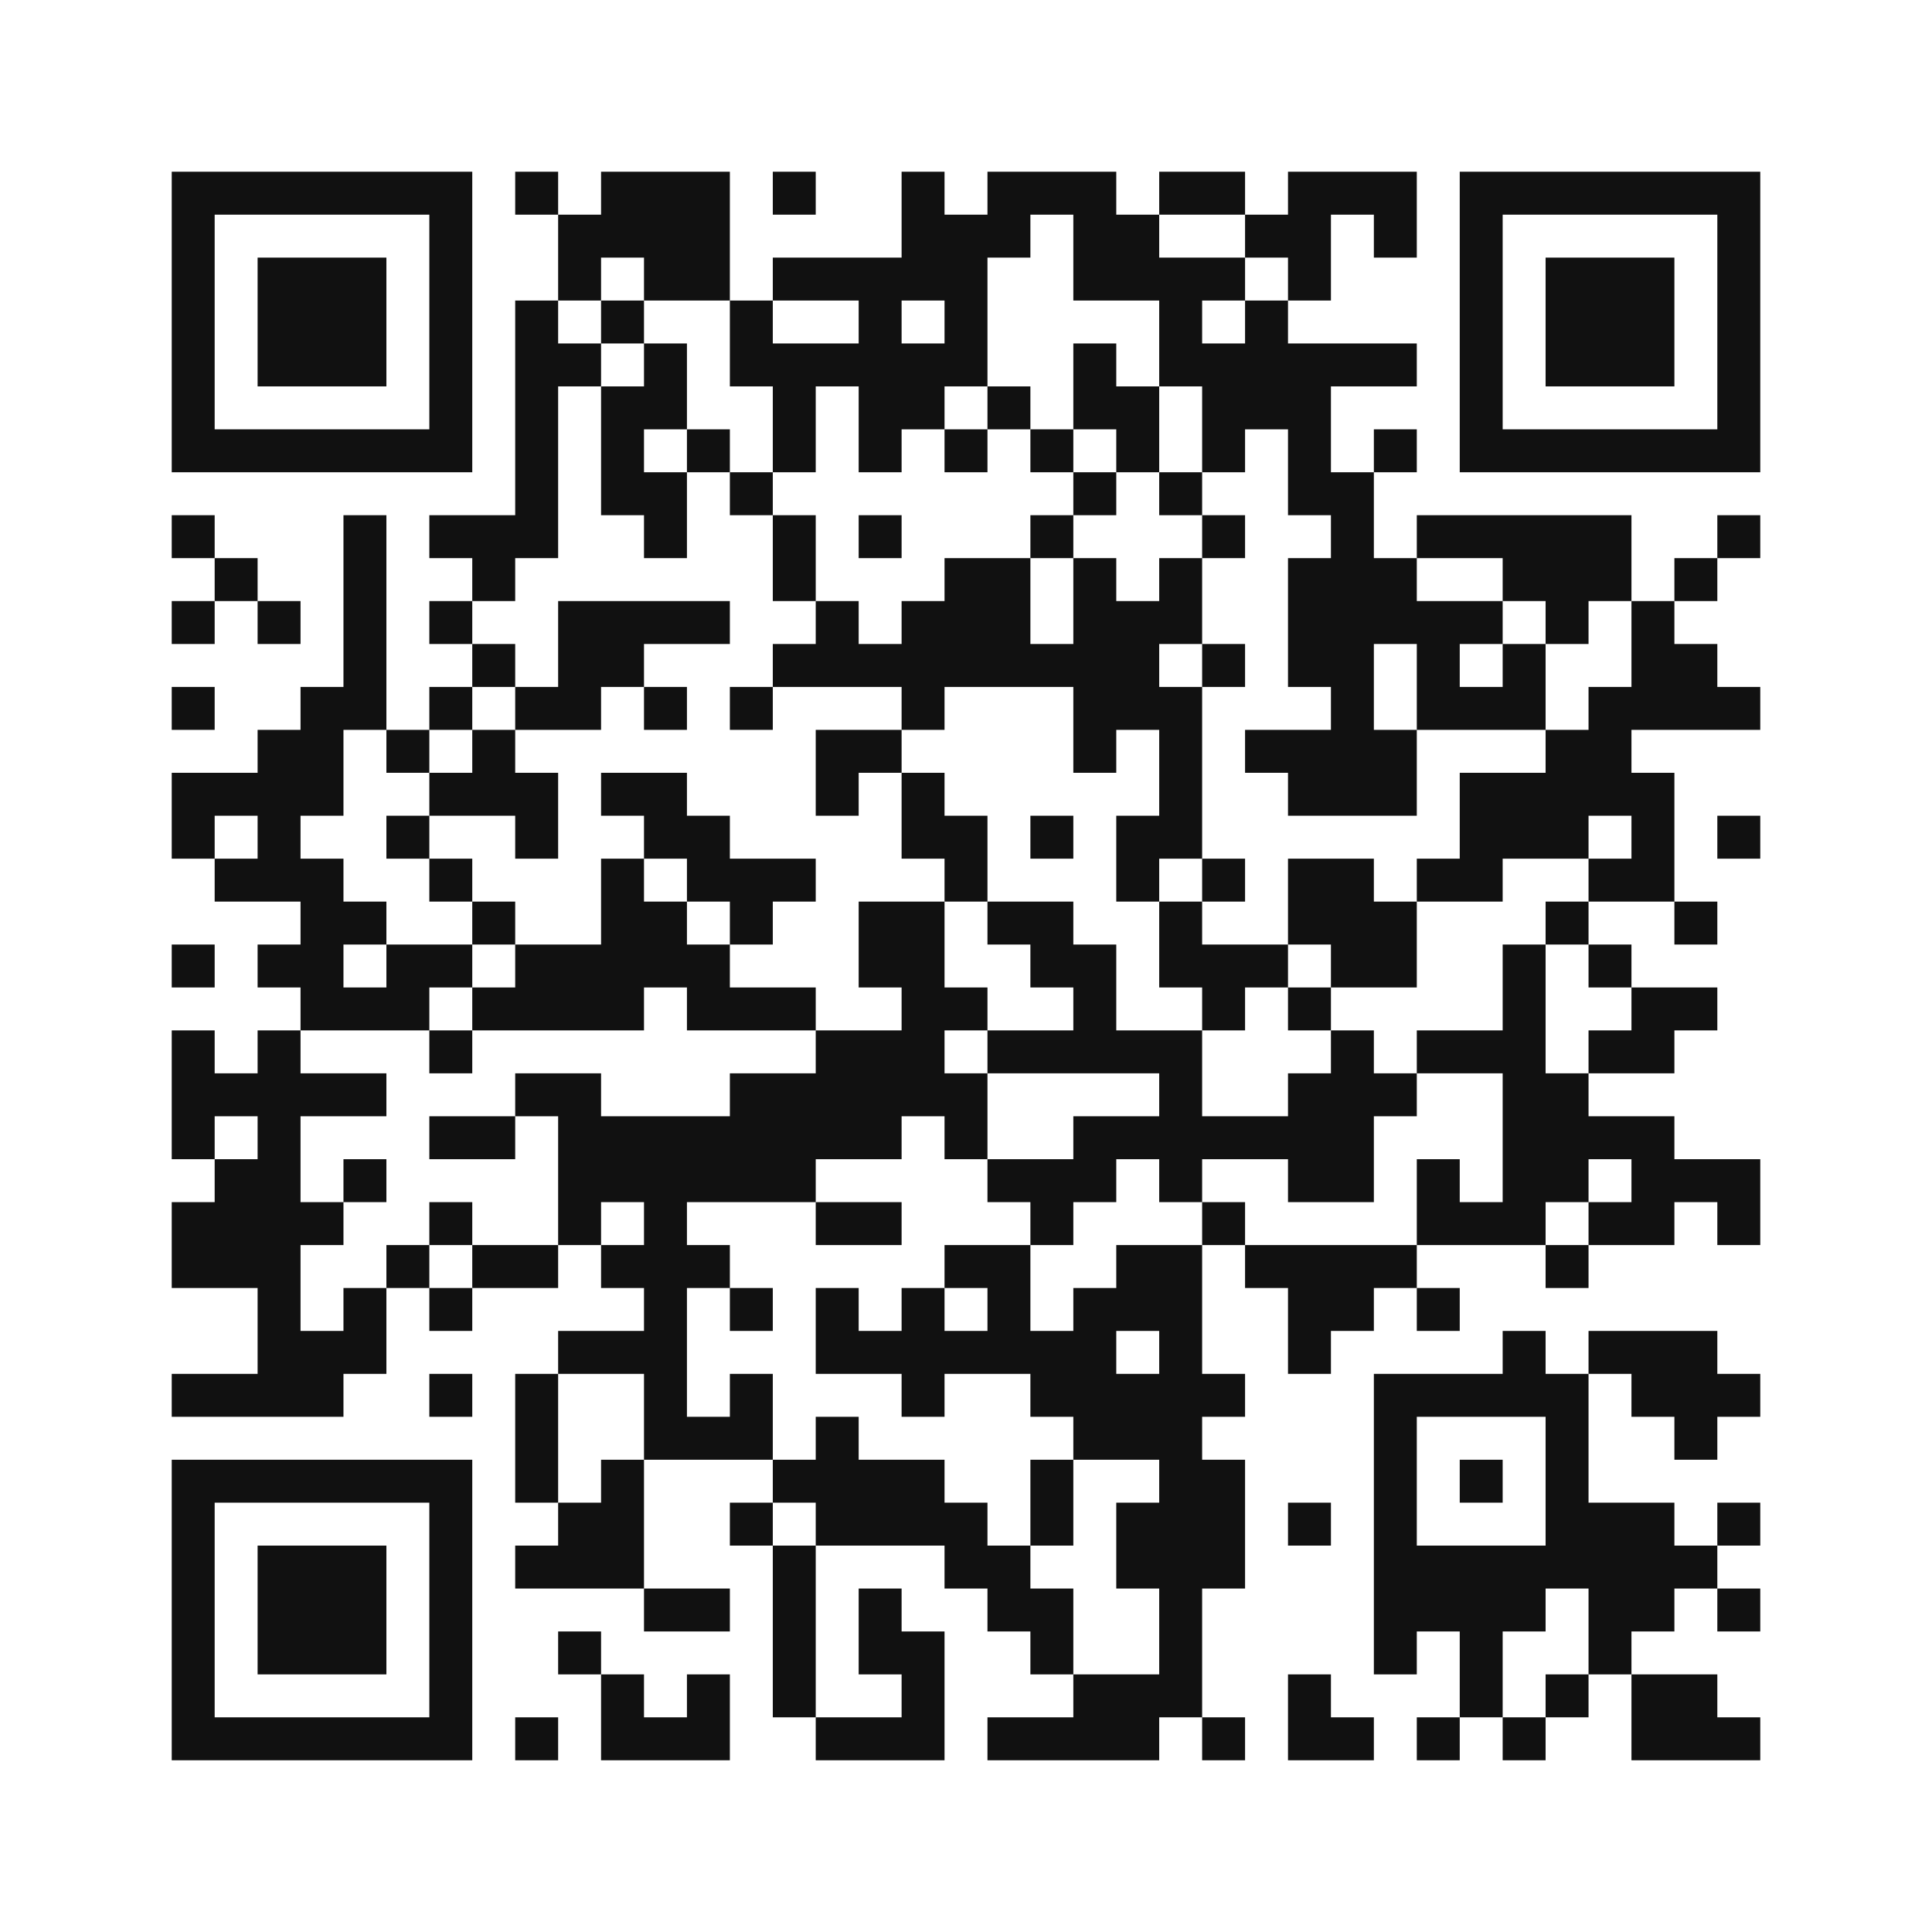
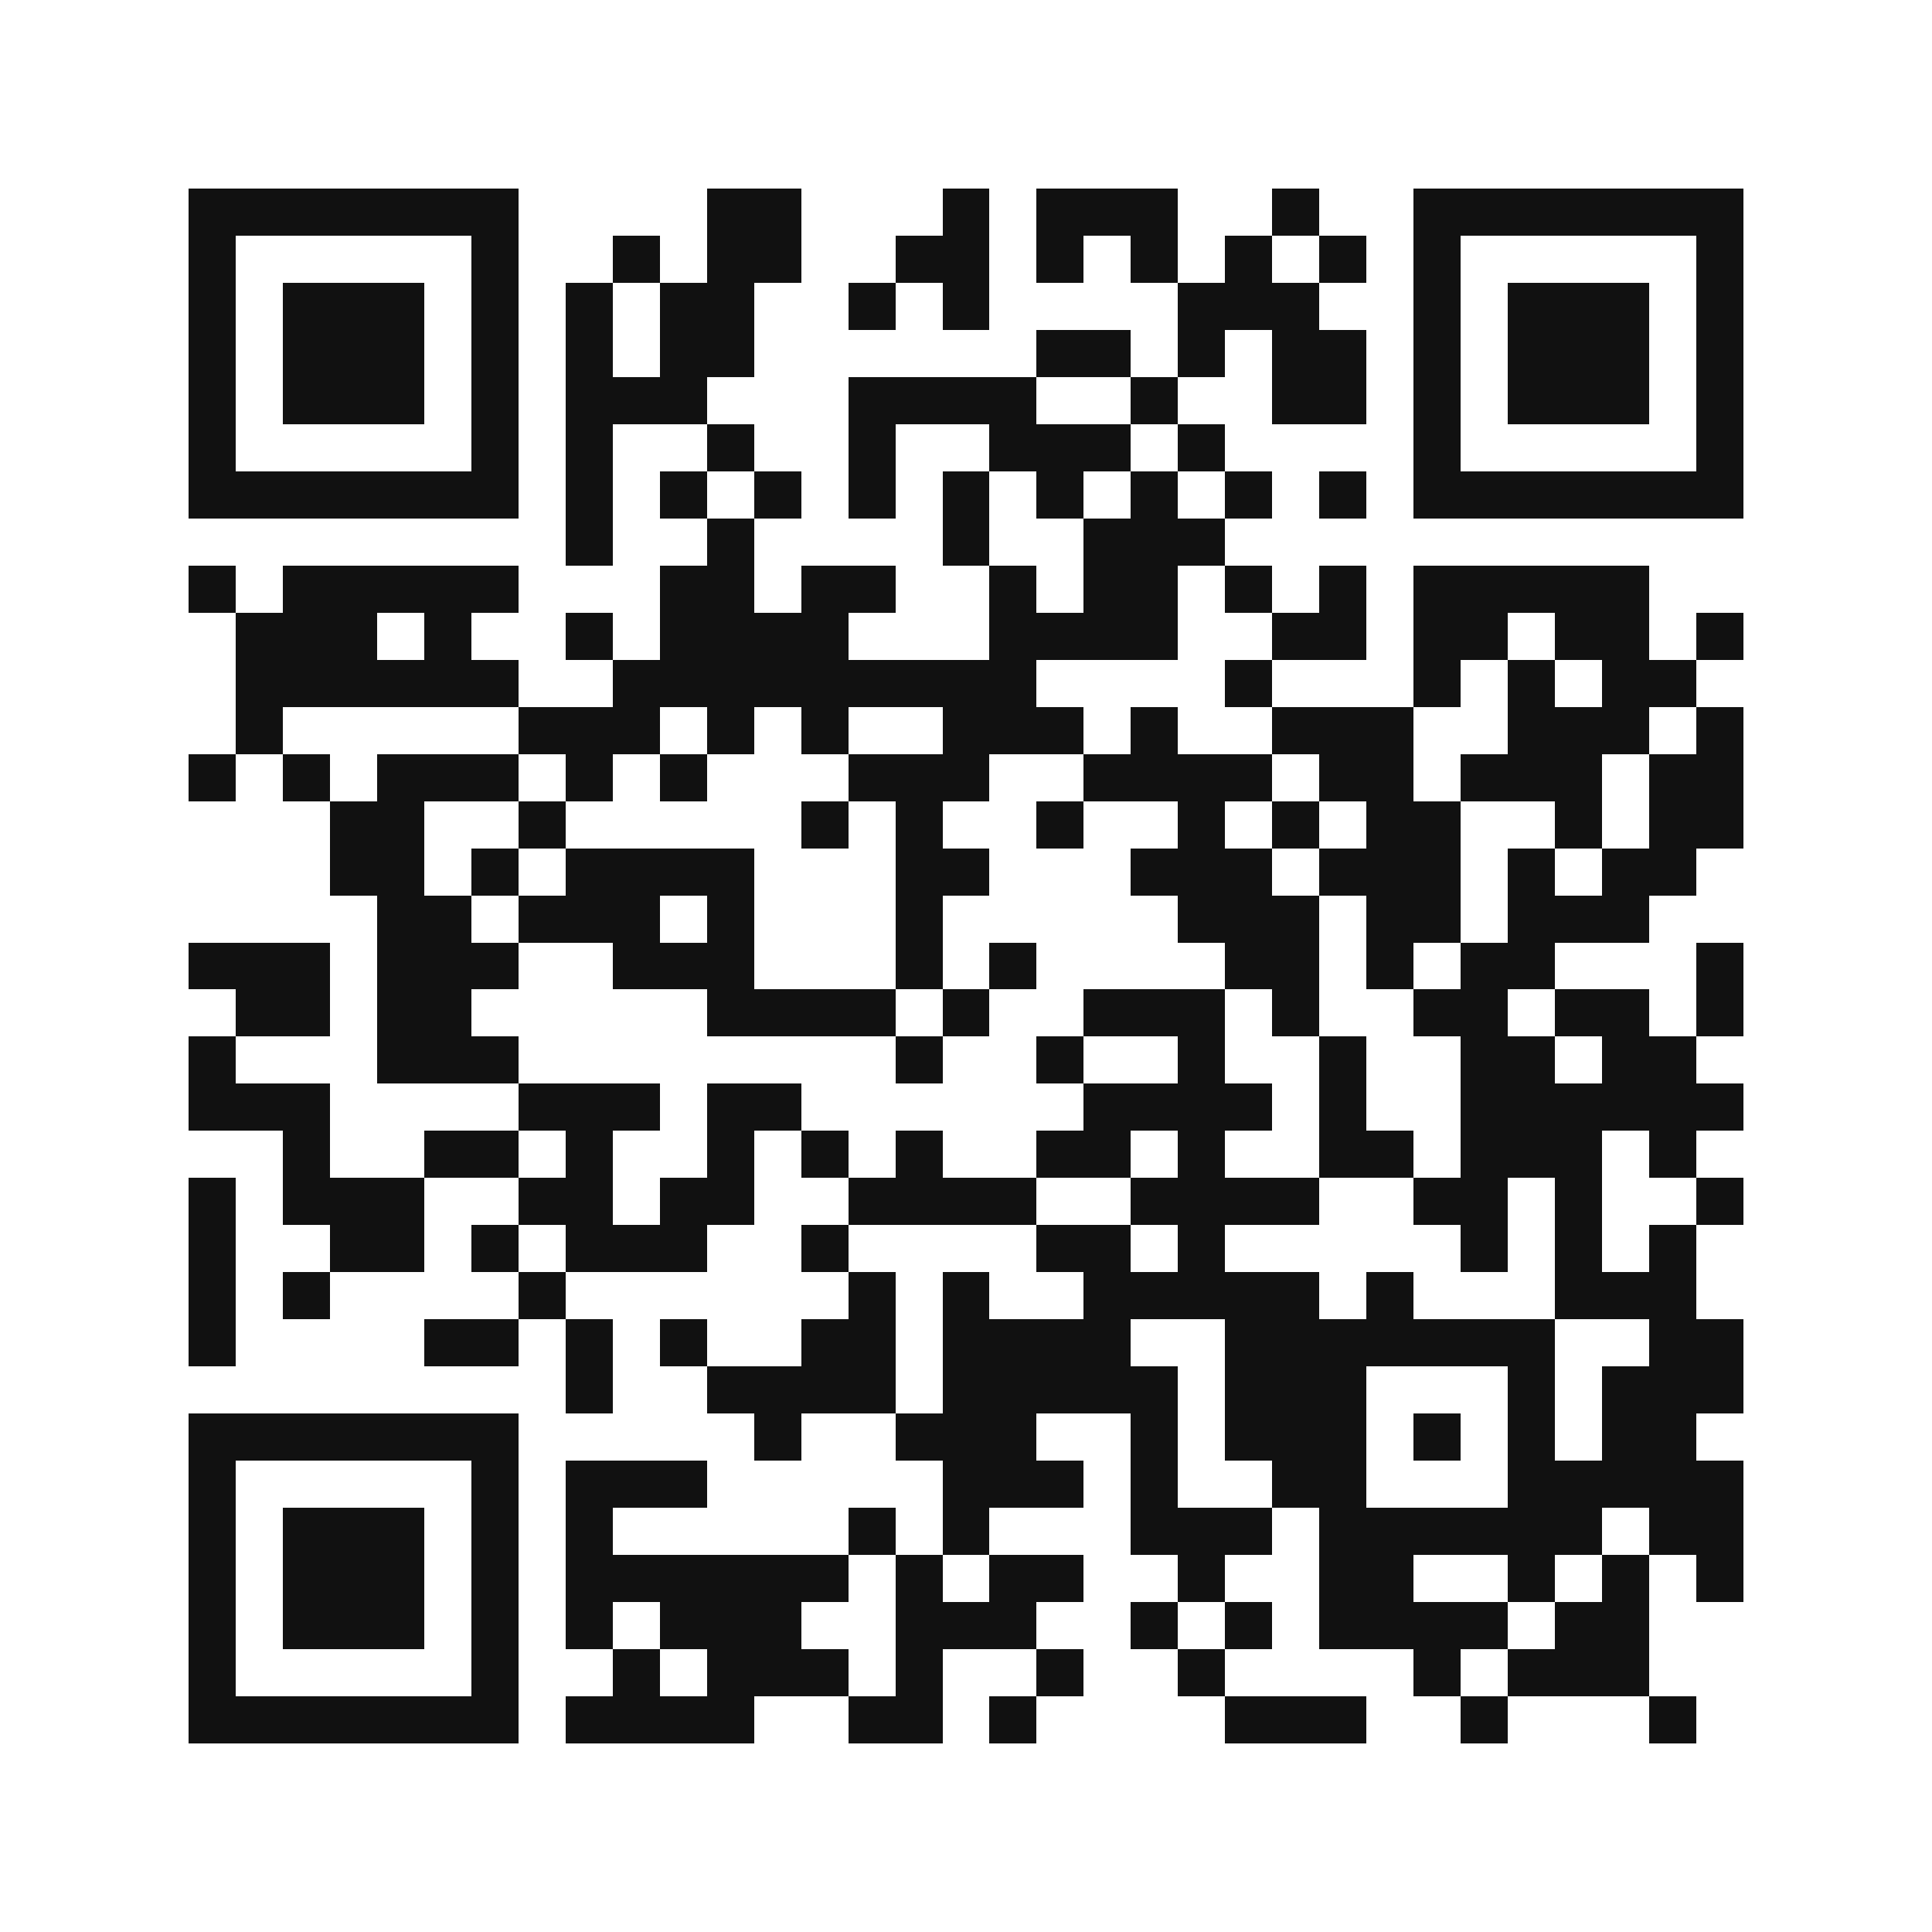
- <svg xmlns="http://www.w3.org/2000/svg" width="180" height="180" viewBox="0 0 45 45">
-   <rect width="45" height="45" fill="#fff" />
-   <path fill="#111" d="M4 4h1v1h-1zM5 4h1v1h-1zM6 4h1v1h-1zM7 4h1v1h-1zM8 4h1v1h-1zM9 4h1v1h-1zM10 4h1v1h-1zM12 4h1v1h-1zM14 4h1v1h-1zM15 4h1v1h-1zM16 4h1v1h-1zM18 4h1v1h-1zM21 4h1v1h-1zM23 4h1v1h-1zM24 4h1v1h-1zM25 4h1v1h-1zM27 4h1v1h-1zM28 4h1v1h-1zM30 4h1v1h-1zM31 4h1v1h-1zM32 4h1v1h-1zM34 4h1v1h-1zM35 4h1v1h-1zM36 4h1v1h-1zM37 4h1v1h-1zM38 4h1v1h-1zM39 4h1v1h-1zM40 4h1v1h-1zM4 5h1v1h-1zM10 5h1v1h-1zM13 5h1v1h-1zM14 5h1v1h-1zM15 5h1v1h-1zM16 5h1v1h-1zM21 5h1v1h-1zM22 5h1v1h-1zM23 5h1v1h-1zM25 5h1v1h-1zM26 5h1v1h-1zM29 5h1v1h-1zM30 5h1v1h-1zM32 5h1v1h-1zM34 5h1v1h-1zM40 5h1v1h-1zM4 6h1v1h-1zM6 6h1v1h-1zM7 6h1v1h-1zM8 6h1v1h-1zM10 6h1v1h-1zM13 6h1v1h-1zM15 6h1v1h-1zM16 6h1v1h-1zM18 6h1v1h-1zM19 6h1v1h-1zM20 6h1v1h-1zM21 6h1v1h-1zM22 6h1v1h-1zM25 6h1v1h-1zM26 6h1v1h-1zM27 6h1v1h-1zM28 6h1v1h-1zM30 6h1v1h-1zM34 6h1v1h-1zM36 6h1v1h-1zM37 6h1v1h-1zM38 6h1v1h-1zM40 6h1v1h-1zM4 7h1v1h-1zM6 7h1v1h-1zM7 7h1v1h-1zM8 7h1v1h-1zM10 7h1v1h-1zM12 7h1v1h-1zM14 7h1v1h-1zM17 7h1v1h-1zM20 7h1v1h-1zM22 7h1v1h-1zM27 7h1v1h-1zM29 7h1v1h-1zM34 7h1v1h-1zM36 7h1v1h-1zM37 7h1v1h-1zM38 7h1v1h-1zM40 7h1v1h-1zM4 8h1v1h-1zM6 8h1v1h-1zM7 8h1v1h-1zM8 8h1v1h-1zM10 8h1v1h-1zM12 8h1v1h-1zM13 8h1v1h-1zM15 8h1v1h-1zM17 8h1v1h-1zM18 8h1v1h-1zM19 8h1v1h-1zM20 8h1v1h-1zM21 8h1v1h-1zM22 8h1v1h-1zM25 8h1v1h-1zM27 8h1v1h-1zM28 8h1v1h-1zM29 8h1v1h-1zM30 8h1v1h-1zM31 8h1v1h-1zM32 8h1v1h-1zM34 8h1v1h-1zM36 8h1v1h-1zM37 8h1v1h-1zM38 8h1v1h-1zM40 8h1v1h-1zM4 9h1v1h-1zM10 9h1v1h-1zM12 9h1v1h-1zM14 9h1v1h-1zM15 9h1v1h-1zM18 9h1v1h-1zM20 9h1v1h-1zM21 9h1v1h-1zM23 9h1v1h-1zM25 9h1v1h-1zM26 9h1v1h-1zM28 9h1v1h-1zM29 9h1v1h-1zM30 9h1v1h-1zM34 9h1v1h-1zM40 9h1v1h-1zM4 10h1v1h-1zM5 10h1v1h-1zM6 10h1v1h-1zM7 10h1v1h-1zM8 10h1v1h-1zM9 10h1v1h-1zM10 10h1v1h-1zM12 10h1v1h-1zM14 10h1v1h-1zM16 10h1v1h-1zM18 10h1v1h-1zM20 10h1v1h-1zM22 10h1v1h-1zM24 10h1v1h-1zM26 10h1v1h-1zM28 10h1v1h-1zM30 10h1v1h-1zM32 10h1v1h-1zM34 10h1v1h-1zM35 10h1v1h-1zM36 10h1v1h-1zM37 10h1v1h-1zM38 10h1v1h-1zM39 10h1v1h-1zM40 10h1v1h-1zM12 11h1v1h-1zM14 11h1v1h-1zM15 11h1v1h-1zM17 11h1v1h-1zM25 11h1v1h-1zM27 11h1v1h-1zM30 11h1v1h-1zM31 11h1v1h-1zM4 12h1v1h-1zM8 12h1v1h-1zM10 12h1v1h-1zM11 12h1v1h-1zM12 12h1v1h-1zM15 12h1v1h-1zM18 12h1v1h-1zM20 12h1v1h-1zM24 12h1v1h-1zM28 12h1v1h-1zM31 12h1v1h-1zM33 12h1v1h-1zM34 12h1v1h-1zM35 12h1v1h-1zM36 12h1v1h-1zM37 12h1v1h-1zM40 12h1v1h-1zM5 13h1v1h-1zM8 13h1v1h-1zM11 13h1v1h-1zM18 13h1v1h-1zM22 13h1v1h-1zM23 13h1v1h-1zM25 13h1v1h-1zM27 13h1v1h-1zM30 13h1v1h-1zM31 13h1v1h-1zM32 13h1v1h-1zM35 13h1v1h-1zM36 13h1v1h-1zM37 13h1v1h-1zM39 13h1v1h-1zM4 14h1v1h-1zM6 14h1v1h-1zM8 14h1v1h-1zM10 14h1v1h-1zM13 14h1v1h-1zM14 14h1v1h-1zM15 14h1v1h-1zM16 14h1v1h-1zM19 14h1v1h-1zM21 14h1v1h-1zM22 14h1v1h-1zM23 14h1v1h-1zM25 14h1v1h-1zM26 14h1v1h-1zM27 14h1v1h-1zM30 14h1v1h-1zM31 14h1v1h-1zM32 14h1v1h-1zM33 14h1v1h-1zM34 14h1v1h-1zM36 14h1v1h-1zM38 14h1v1h-1zM8 15h1v1h-1zM11 15h1v1h-1zM13 15h1v1h-1zM14 15h1v1h-1zM18 15h1v1h-1zM19 15h1v1h-1zM20 15h1v1h-1zM21 15h1v1h-1zM22 15h1v1h-1zM23 15h1v1h-1zM24 15h1v1h-1zM25 15h1v1h-1zM26 15h1v1h-1zM28 15h1v1h-1zM30 15h1v1h-1zM31 15h1v1h-1zM33 15h1v1h-1zM35 15h1v1h-1zM38 15h1v1h-1zM39 15h1v1h-1zM4 16h1v1h-1zM7 16h1v1h-1zM8 16h1v1h-1zM10 16h1v1h-1zM12 16h1v1h-1zM13 16h1v1h-1zM15 16h1v1h-1zM17 16h1v1h-1zM21 16h1v1h-1zM25 16h1v1h-1zM26 16h1v1h-1zM27 16h1v1h-1zM31 16h1v1h-1zM33 16h1v1h-1zM34 16h1v1h-1zM35 16h1v1h-1zM37 16h1v1h-1zM38 16h1v1h-1zM39 16h1v1h-1zM40 16h1v1h-1zM6 17h1v1h-1zM7 17h1v1h-1zM9 17h1v1h-1zM11 17h1v1h-1zM19 17h1v1h-1zM20 17h1v1h-1zM25 17h1v1h-1zM27 17h1v1h-1zM29 17h1v1h-1zM30 17h1v1h-1zM31 17h1v1h-1zM32 17h1v1h-1zM36 17h1v1h-1zM37 17h1v1h-1zM4 18h1v1h-1zM5 18h1v1h-1zM6 18h1v1h-1zM7 18h1v1h-1zM10 18h1v1h-1zM11 18h1v1h-1zM12 18h1v1h-1zM14 18h1v1h-1zM15 18h1v1h-1zM19 18h1v1h-1zM21 18h1v1h-1zM27 18h1v1h-1zM30 18h1v1h-1zM31 18h1v1h-1zM32 18h1v1h-1zM34 18h1v1h-1zM35 18h1v1h-1zM36 18h1v1h-1zM37 18h1v1h-1zM38 18h1v1h-1zM4 19h1v1h-1zM6 19h1v1h-1zM9 19h1v1h-1zM12 19h1v1h-1zM15 19h1v1h-1zM16 19h1v1h-1zM21 19h1v1h-1zM22 19h1v1h-1zM24 19h1v1h-1zM26 19h1v1h-1zM27 19h1v1h-1zM34 19h1v1h-1zM35 19h1v1h-1zM36 19h1v1h-1zM38 19h1v1h-1zM40 19h1v1h-1zM5 20h1v1h-1zM6 20h1v1h-1zM7 20h1v1h-1zM10 20h1v1h-1zM14 20h1v1h-1zM16 20h1v1h-1zM17 20h1v1h-1zM18 20h1v1h-1zM22 20h1v1h-1zM26 20h1v1h-1zM28 20h1v1h-1zM30 20h1v1h-1zM31 20h1v1h-1zM33 20h1v1h-1zM34 20h1v1h-1zM37 20h1v1h-1zM38 20h1v1h-1zM7 21h1v1h-1zM8 21h1v1h-1zM11 21h1v1h-1zM14 21h1v1h-1zM15 21h1v1h-1zM17 21h1v1h-1zM20 21h1v1h-1zM21 21h1v1h-1zM23 21h1v1h-1zM24 21h1v1h-1zM27 21h1v1h-1zM30 21h1v1h-1zM31 21h1v1h-1zM32 21h1v1h-1zM36 21h1v1h-1zM39 21h1v1h-1zM4 22h1v1h-1zM6 22h1v1h-1zM7 22h1v1h-1zM9 22h1v1h-1zM10 22h1v1h-1zM12 22h1v1h-1zM13 22h1v1h-1zM14 22h1v1h-1zM15 22h1v1h-1zM16 22h1v1h-1zM20 22h1v1h-1zM21 22h1v1h-1zM24 22h1v1h-1zM25 22h1v1h-1zM27 22h1v1h-1zM28 22h1v1h-1zM29 22h1v1h-1zM31 22h1v1h-1zM32 22h1v1h-1zM35 22h1v1h-1zM37 22h1v1h-1zM7 23h1v1h-1zM8 23h1v1h-1zM9 23h1v1h-1zM11 23h1v1h-1zM12 23h1v1h-1zM13 23h1v1h-1zM14 23h1v1h-1zM16 23h1v1h-1zM17 23h1v1h-1zM18 23h1v1h-1zM21 23h1v1h-1zM22 23h1v1h-1zM25 23h1v1h-1zM28 23h1v1h-1zM30 23h1v1h-1zM35 23h1v1h-1zM38 23h1v1h-1zM39 23h1v1h-1zM4 24h1v1h-1zM6 24h1v1h-1zM10 24h1v1h-1zM19 24h1v1h-1zM20 24h1v1h-1zM21 24h1v1h-1zM23 24h1v1h-1zM24 24h1v1h-1zM25 24h1v1h-1zM26 24h1v1h-1zM27 24h1v1h-1zM31 24h1v1h-1zM33 24h1v1h-1zM34 24h1v1h-1zM35 24h1v1h-1zM37 24h1v1h-1zM38 24h1v1h-1zM4 25h1v1h-1zM5 25h1v1h-1zM6 25h1v1h-1zM7 25h1v1h-1zM8 25h1v1h-1zM12 25h1v1h-1zM13 25h1v1h-1zM17 25h1v1h-1zM18 25h1v1h-1zM19 25h1v1h-1zM20 25h1v1h-1zM21 25h1v1h-1zM22 25h1v1h-1zM27 25h1v1h-1zM30 25h1v1h-1zM31 25h1v1h-1zM32 25h1v1h-1zM35 25h1v1h-1zM36 25h1v1h-1zM4 26h1v1h-1zM6 26h1v1h-1zM10 26h1v1h-1zM11 26h1v1h-1zM13 26h1v1h-1zM14 26h1v1h-1zM15 26h1v1h-1zM16 26h1v1h-1zM17 26h1v1h-1zM18 26h1v1h-1zM19 26h1v1h-1zM20 26h1v1h-1zM22 26h1v1h-1zM25 26h1v1h-1zM26 26h1v1h-1zM27 26h1v1h-1zM28 26h1v1h-1zM29 26h1v1h-1zM30 26h1v1h-1zM31 26h1v1h-1zM35 26h1v1h-1zM36 26h1v1h-1zM37 26h1v1h-1zM38 26h1v1h-1zM5 27h1v1h-1zM6 27h1v1h-1zM8 27h1v1h-1zM13 27h1v1h-1zM14 27h1v1h-1zM15 27h1v1h-1zM16 27h1v1h-1zM17 27h1v1h-1zM18 27h1v1h-1zM23 27h1v1h-1zM24 27h1v1h-1zM25 27h1v1h-1zM27 27h1v1h-1zM30 27h1v1h-1zM31 27h1v1h-1zM33 27h1v1h-1zM35 27h1v1h-1zM36 27h1v1h-1zM38 27h1v1h-1zM39 27h1v1h-1zM40 27h1v1h-1zM4 28h1v1h-1zM5 28h1v1h-1zM6 28h1v1h-1zM7 28h1v1h-1zM10 28h1v1h-1zM13 28h1v1h-1zM15 28h1v1h-1zM19 28h1v1h-1zM20 28h1v1h-1zM24 28h1v1h-1zM28 28h1v1h-1zM33 28h1v1h-1zM34 28h1v1h-1zM35 28h1v1h-1zM37 28h1v1h-1zM38 28h1v1h-1zM40 28h1v1h-1zM4 29h1v1h-1zM5 29h1v1h-1zM6 29h1v1h-1zM9 29h1v1h-1zM11 29h1v1h-1zM12 29h1v1h-1zM14 29h1v1h-1zM15 29h1v1h-1zM16 29h1v1h-1zM22 29h1v1h-1zM23 29h1v1h-1zM26 29h1v1h-1zM27 29h1v1h-1zM29 29h1v1h-1zM30 29h1v1h-1zM31 29h1v1h-1zM32 29h1v1h-1zM36 29h1v1h-1zM6 30h1v1h-1zM8 30h1v1h-1zM10 30h1v1h-1zM15 30h1v1h-1zM17 30h1v1h-1zM19 30h1v1h-1zM21 30h1v1h-1zM23 30h1v1h-1zM25 30h1v1h-1zM26 30h1v1h-1zM27 30h1v1h-1zM30 30h1v1h-1zM31 30h1v1h-1zM33 30h1v1h-1zM6 31h1v1h-1zM7 31h1v1h-1zM8 31h1v1h-1zM13 31h1v1h-1zM14 31h1v1h-1zM15 31h1v1h-1zM19 31h1v1h-1zM20 31h1v1h-1zM21 31h1v1h-1zM22 31h1v1h-1zM23 31h1v1h-1zM24 31h1v1h-1zM25 31h1v1h-1zM27 31h1v1h-1zM30 31h1v1h-1zM35 31h1v1h-1zM37 31h1v1h-1zM38 31h1v1h-1zM39 31h1v1h-1zM4 32h1v1h-1zM5 32h1v1h-1zM6 32h1v1h-1zM7 32h1v1h-1zM10 32h1v1h-1zM12 32h1v1h-1zM15 32h1v1h-1zM17 32h1v1h-1zM21 32h1v1h-1zM24 32h1v1h-1zM25 32h1v1h-1zM26 32h1v1h-1zM27 32h1v1h-1zM28 32h1v1h-1zM32 32h1v1h-1zM33 32h1v1h-1zM34 32h1v1h-1zM35 32h1v1h-1zM36 32h1v1h-1zM38 32h1v1h-1zM39 32h1v1h-1zM40 32h1v1h-1zM12 33h1v1h-1zM15 33h1v1h-1zM16 33h1v1h-1zM17 33h1v1h-1zM19 33h1v1h-1zM25 33h1v1h-1zM26 33h1v1h-1zM27 33h1v1h-1zM32 33h1v1h-1zM36 33h1v1h-1zM39 33h1v1h-1zM4 34h1v1h-1zM5 34h1v1h-1zM6 34h1v1h-1zM7 34h1v1h-1zM8 34h1v1h-1zM9 34h1v1h-1zM10 34h1v1h-1zM12 34h1v1h-1zM14 34h1v1h-1zM18 34h1v1h-1zM19 34h1v1h-1zM20 34h1v1h-1zM21 34h1v1h-1zM24 34h1v1h-1zM27 34h1v1h-1zM28 34h1v1h-1zM32 34h1v1h-1zM34 34h1v1h-1zM36 34h1v1h-1zM4 35h1v1h-1zM10 35h1v1h-1zM13 35h1v1h-1zM14 35h1v1h-1zM17 35h1v1h-1zM19 35h1v1h-1zM20 35h1v1h-1zM21 35h1v1h-1zM22 35h1v1h-1zM24 35h1v1h-1zM26 35h1v1h-1zM27 35h1v1h-1zM28 35h1v1h-1zM30 35h1v1h-1zM32 35h1v1h-1zM36 35h1v1h-1zM37 35h1v1h-1zM38 35h1v1h-1zM40 35h1v1h-1zM4 36h1v1h-1zM6 36h1v1h-1zM7 36h1v1h-1zM8 36h1v1h-1zM10 36h1v1h-1zM12 36h1v1h-1zM13 36h1v1h-1zM14 36h1v1h-1zM18 36h1v1h-1zM22 36h1v1h-1zM23 36h1v1h-1zM26 36h1v1h-1zM27 36h1v1h-1zM28 36h1v1h-1zM32 36h1v1h-1zM33 36h1v1h-1zM34 36h1v1h-1zM35 36h1v1h-1zM36 36h1v1h-1zM37 36h1v1h-1zM38 36h1v1h-1zM39 36h1v1h-1zM4 37h1v1h-1zM6 37h1v1h-1zM7 37h1v1h-1zM8 37h1v1h-1zM10 37h1v1h-1zM15 37h1v1h-1zM16 37h1v1h-1zM18 37h1v1h-1zM20 37h1v1h-1zM23 37h1v1h-1zM24 37h1v1h-1zM27 37h1v1h-1zM32 37h1v1h-1zM33 37h1v1h-1zM34 37h1v1h-1zM35 37h1v1h-1zM37 37h1v1h-1zM38 37h1v1h-1zM40 37h1v1h-1zM4 38h1v1h-1zM6 38h1v1h-1zM7 38h1v1h-1zM8 38h1v1h-1zM10 38h1v1h-1zM13 38h1v1h-1zM18 38h1v1h-1zM20 38h1v1h-1zM21 38h1v1h-1zM24 38h1v1h-1zM27 38h1v1h-1zM32 38h1v1h-1zM34 38h1v1h-1zM37 38h1v1h-1zM4 39h1v1h-1zM10 39h1v1h-1zM14 39h1v1h-1zM16 39h1v1h-1zM18 39h1v1h-1zM21 39h1v1h-1zM25 39h1v1h-1zM26 39h1v1h-1zM27 39h1v1h-1zM30 39h1v1h-1zM34 39h1v1h-1zM36 39h1v1h-1zM38 39h1v1h-1zM39 39h1v1h-1zM4 40h1v1h-1zM5 40h1v1h-1zM6 40h1v1h-1zM7 40h1v1h-1zM8 40h1v1h-1zM9 40h1v1h-1zM10 40h1v1h-1zM12 40h1v1h-1zM14 40h1v1h-1zM15 40h1v1h-1zM16 40h1v1h-1zM19 40h1v1h-1zM20 40h1v1h-1zM21 40h1v1h-1zM23 40h1v1h-1zM24 40h1v1h-1zM25 40h1v1h-1zM26 40h1v1h-1zM28 40h1v1h-1zM30 40h1v1h-1zM31 40h1v1h-1zM33 40h1v1h-1zM35 40h1v1h-1zM38 40h1v1h-1zM39 40h1v1h-1zM40 40h1v1h-1z" />
+ <svg xmlns="http://www.w3.org/2000/svg" viewBox="0 0 41 41" shape-rendering="crispEdges">
+   <path fill="#111" d="" />
+   <rect width="41" height="41" fill="white" />
+   <path fill="#111" d="M4 4h7v1h-7zM15 4h2v1h-2zM20 4h1v1h-1zM22 4h3v1h-3zM27 4h1v1h-1zM30 4h7v1h-7zM4 5h1v1h-1zM10 5h1v1h-1zM13 5h1v1h-1zM15 5h2v1h-2zM19 5h2v1h-2zM22 5h1v1h-1zM24 5h1v1h-1zM26 5h1v1h-1zM28 5h1v1h-1zM30 5h1v1h-1zM36 5h1v1h-1zM4 6h1v1h-1zM6 6h3v1h-3zM10 6h1v1h-1zM12 6h1v1h-1zM14 6h2v1h-2zM18 6h1v1h-1zM20 6h1v1h-1zM25 6h3v1h-3zM30 6h1v1h-1zM32 6h3v1h-3zM36 6h1v1h-1zM4 7h1v1h-1zM6 7h3v1h-3zM10 7h1v1h-1zM12 7h1v1h-1zM14 7h2v1h-2zM22 7h2v1h-2zM25 7h1v1h-1zM27 7h2v1h-2zM30 7h1v1h-1zM32 7h3v1h-3zM36 7h1v1h-1zM4 8h1v1h-1zM6 8h3v1h-3zM10 8h1v1h-1zM12 8h3v1h-3zM18 8h4v1h-4zM24 8h1v1h-1zM27 8h2v1h-2zM30 8h1v1h-1zM32 8h3v1h-3zM36 8h1v1h-1zM4 9h1v1h-1zM10 9h1v1h-1zM12 9h1v1h-1zM15 9h1v1h-1zM18 9h1v1h-1zM21 9h3v1h-3zM25 9h1v1h-1zM30 9h1v1h-1zM36 9h1v1h-1zM4 10h7v1h-7zM12 10h1v1h-1zM14 10h1v1h-1zM16 10h1v1h-1zM18 10h1v1h-1zM20 10h1v1h-1zM22 10h1v1h-1zM24 10h1v1h-1zM26 10h1v1h-1zM28 10h1v1h-1zM30 10h7v1h-7zM12 11h1v1h-1zM15 11h1v1h-1zM20 11h1v1h-1zM23 11h3v1h-3zM4 12h1v1h-1zM6 12h5v1h-5zM14 12h2v1h-2zM17 12h2v1h-2zM21 12h1v1h-1zM23 12h2v1h-2zM26 12h1v1h-1zM28 12h1v1h-1zM30 12h5v1h-5zM5 13h3v1h-3zM9 13h1v1h-1zM12 13h1v1h-1zM14 13h4v1h-4zM21 13h4v1h-4zM27 13h2v1h-2zM30 13h2v1h-2zM33 13h2v1h-2zM36 13h1v1h-1zM5 14h6v1h-6zM13 14h9v1h-9zM26 14h1v1h-1zM30 14h1v1h-1zM32 14h1v1h-1zM34 14h2v1h-2zM5 15h1v1h-1zM11 15h3v1h-3zM15 15h1v1h-1zM17 15h1v1h-1zM20 15h3v1h-3zM24 15h1v1h-1zM27 15h3v1h-3zM32 15h3v1h-3zM36 15h1v1h-1zM4 16h1v1h-1zM6 16h1v1h-1zM8 16h3v1h-3zM12 16h1v1h-1zM14 16h1v1h-1zM18 16h3v1h-3zM23 16h4v1h-4zM28 16h2v1h-2zM31 16h3v1h-3zM35 16h2v1h-2zM7 17h2v1h-2zM11 17h1v1h-1zM17 17h1v1h-1zM19 17h1v1h-1zM22 17h1v1h-1zM25 17h1v1h-1zM27 17h1v1h-1zM29 17h2v1h-2zM33 17h1v1h-1zM35 17h2v1h-2zM7 18h2v1h-2zM10 18h1v1h-1zM12 18h4v1h-4zM19 18h2v1h-2zM24 18h3v1h-3zM28 18h3v1h-3zM32 18h1v1h-1zM34 18h2v1h-2zM8 19h2v1h-2zM11 19h3v1h-3zM15 19h1v1h-1zM19 19h1v1h-1zM25 19h3v1h-3zM29 19h2v1h-2zM32 19h3v1h-3zM4 20h3v1h-3zM8 20h3v1h-3zM13 20h3v1h-3zM19 20h1v1h-1zM21 20h1v1h-1zM26 20h2v1h-2zM29 20h1v1h-1zM31 20h2v1h-2zM36 20h1v1h-1zM5 21h2v1h-2zM8 21h2v1h-2zM15 21h4v1h-4zM20 21h1v1h-1zM23 21h3v1h-3zM27 21h1v1h-1zM30 21h2v1h-2zM33 21h2v1h-2zM36 21h1v1h-1zM4 22h1v1h-1zM8 22h3v1h-3zM19 22h1v1h-1zM22 22h1v1h-1zM25 22h1v1h-1zM28 22h1v1h-1zM31 22h2v1h-2zM34 22h2v1h-2zM4 23h3v1h-3zM11 23h3v1h-3zM15 23h2v1h-2zM23 23h4v1h-4zM28 23h1v1h-1zM31 23h6v1h-6zM6 24h1v1h-1zM9 24h2v1h-2zM12 24h1v1h-1zM15 24h1v1h-1zM17 24h1v1h-1zM19 24h1v1h-1zM22 24h2v1h-2zM25 24h1v1h-1zM28 24h2v1h-2zM31 24h3v1h-3zM35 24h1v1h-1zM4 25h1v1h-1zM6 25h3v1h-3zM11 25h2v1h-2zM14 25h2v1h-2zM18 25h4v1h-4zM24 25h4v1h-4zM30 25h2v1h-2zM33 25h1v1h-1zM36 25h1v1h-1zM4 26h1v1h-1zM7 26h2v1h-2zM10 26h1v1h-1zM12 26h3v1h-3zM17 26h1v1h-1zM22 26h2v1h-2zM25 26h1v1h-1zM31 26h1v1h-1zM33 26h1v1h-1zM35 26h1v1h-1zM4 27h1v1h-1zM6 27h1v1h-1zM11 27h1v1h-1zM18 27h1v1h-1zM20 27h1v1h-1zM23 27h5v1h-5zM29 27h1v1h-1zM33 27h3v1h-3zM4 28h1v1h-1zM9 28h2v1h-2zM12 28h1v1h-1zM14 28h1v1h-1zM17 28h2v1h-2zM20 28h4v1h-4zM26 28h7v1h-7zM35 28h2v1h-2zM12 29h1v1h-1zM15 29h4v1h-4zM20 29h5v1h-5zM26 29h3v1h-3zM32 29h1v1h-1zM34 29h3v1h-3zM4 30h7v1h-7zM16 30h1v1h-1zM19 30h3v1h-3zM24 30h1v1h-1zM26 30h3v1h-3zM30 30h1v1h-1zM32 30h1v1h-1zM34 30h2v1h-2zM4 31h1v1h-1zM10 31h1v1h-1zM12 31h3v1h-3zM20 31h3v1h-3zM24 31h1v1h-1zM27 31h2v1h-2zM32 31h5v1h-5zM4 32h1v1h-1zM6 32h3v1h-3zM10 32h1v1h-1zM12 32h1v1h-1zM18 32h1v1h-1zM20 32h1v1h-1zM24 32h3v1h-3zM28 32h6v1h-6zM35 32h2v1h-2zM4 33h1v1h-1zM6 33h3v1h-3zM10 33h1v1h-1zM12 33h6v1h-6zM19 33h1v1h-1zM21 33h2v1h-2zM25 33h1v1h-1zM28 33h2v1h-2zM32 33h1v1h-1zM34 33h1v1h-1zM36 33h1v1h-1zM4 34h1v1h-1zM6 34h3v1h-3zM10 34h1v1h-1zM12 34h1v1h-1zM14 34h3v1h-3zM19 34h3v1h-3zM24 34h1v1h-1zM26 34h1v1h-1zM28 34h4v1h-4zM33 34h2v1h-2zM4 35h1v1h-1zM10 35h1v1h-1zM13 35h1v1h-1zM15 35h3v1h-3zM19 35h1v1h-1zM22 35h1v1h-1zM25 35h1v1h-1zM30 35h1v1h-1zM32 35h3v1h-3zM4 36h7v1h-7zM12 36h4v1h-4zM18 36h2v1h-2zM21 36h1v1h-1zM26 36h3v1h-3zM31 36h1v1h-1zM35 36h1v1h-1z" />
</svg>
